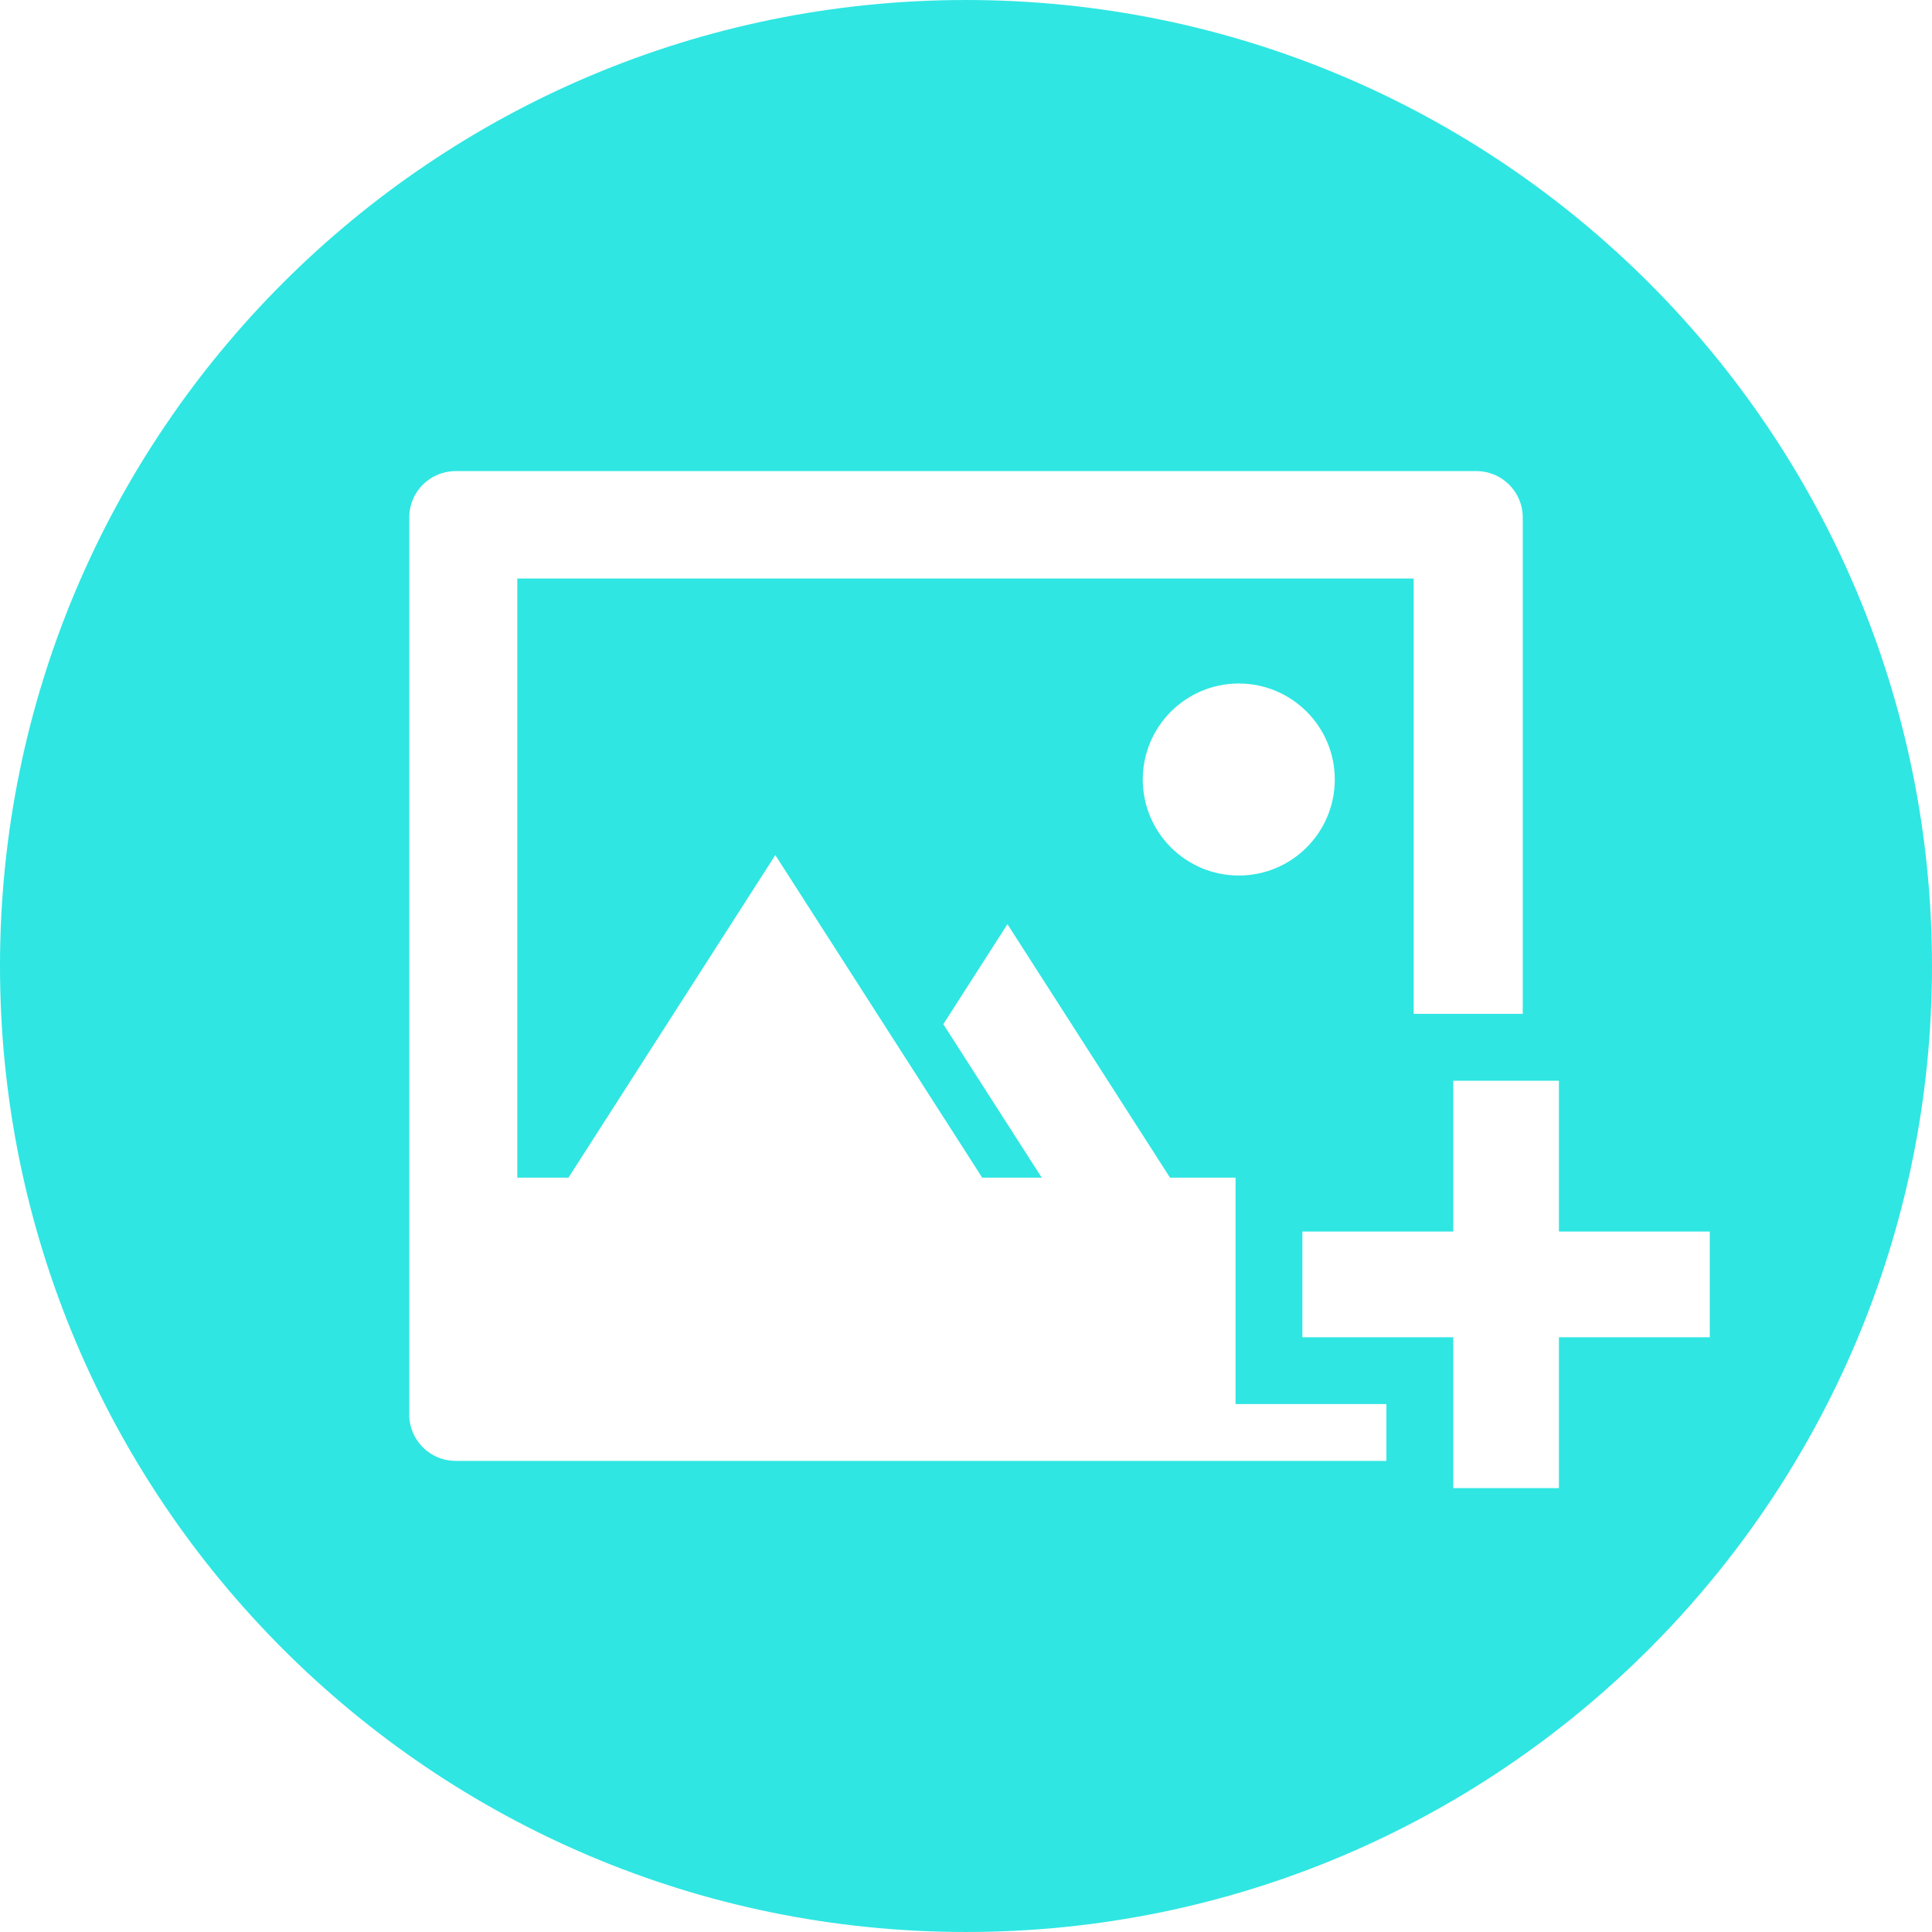
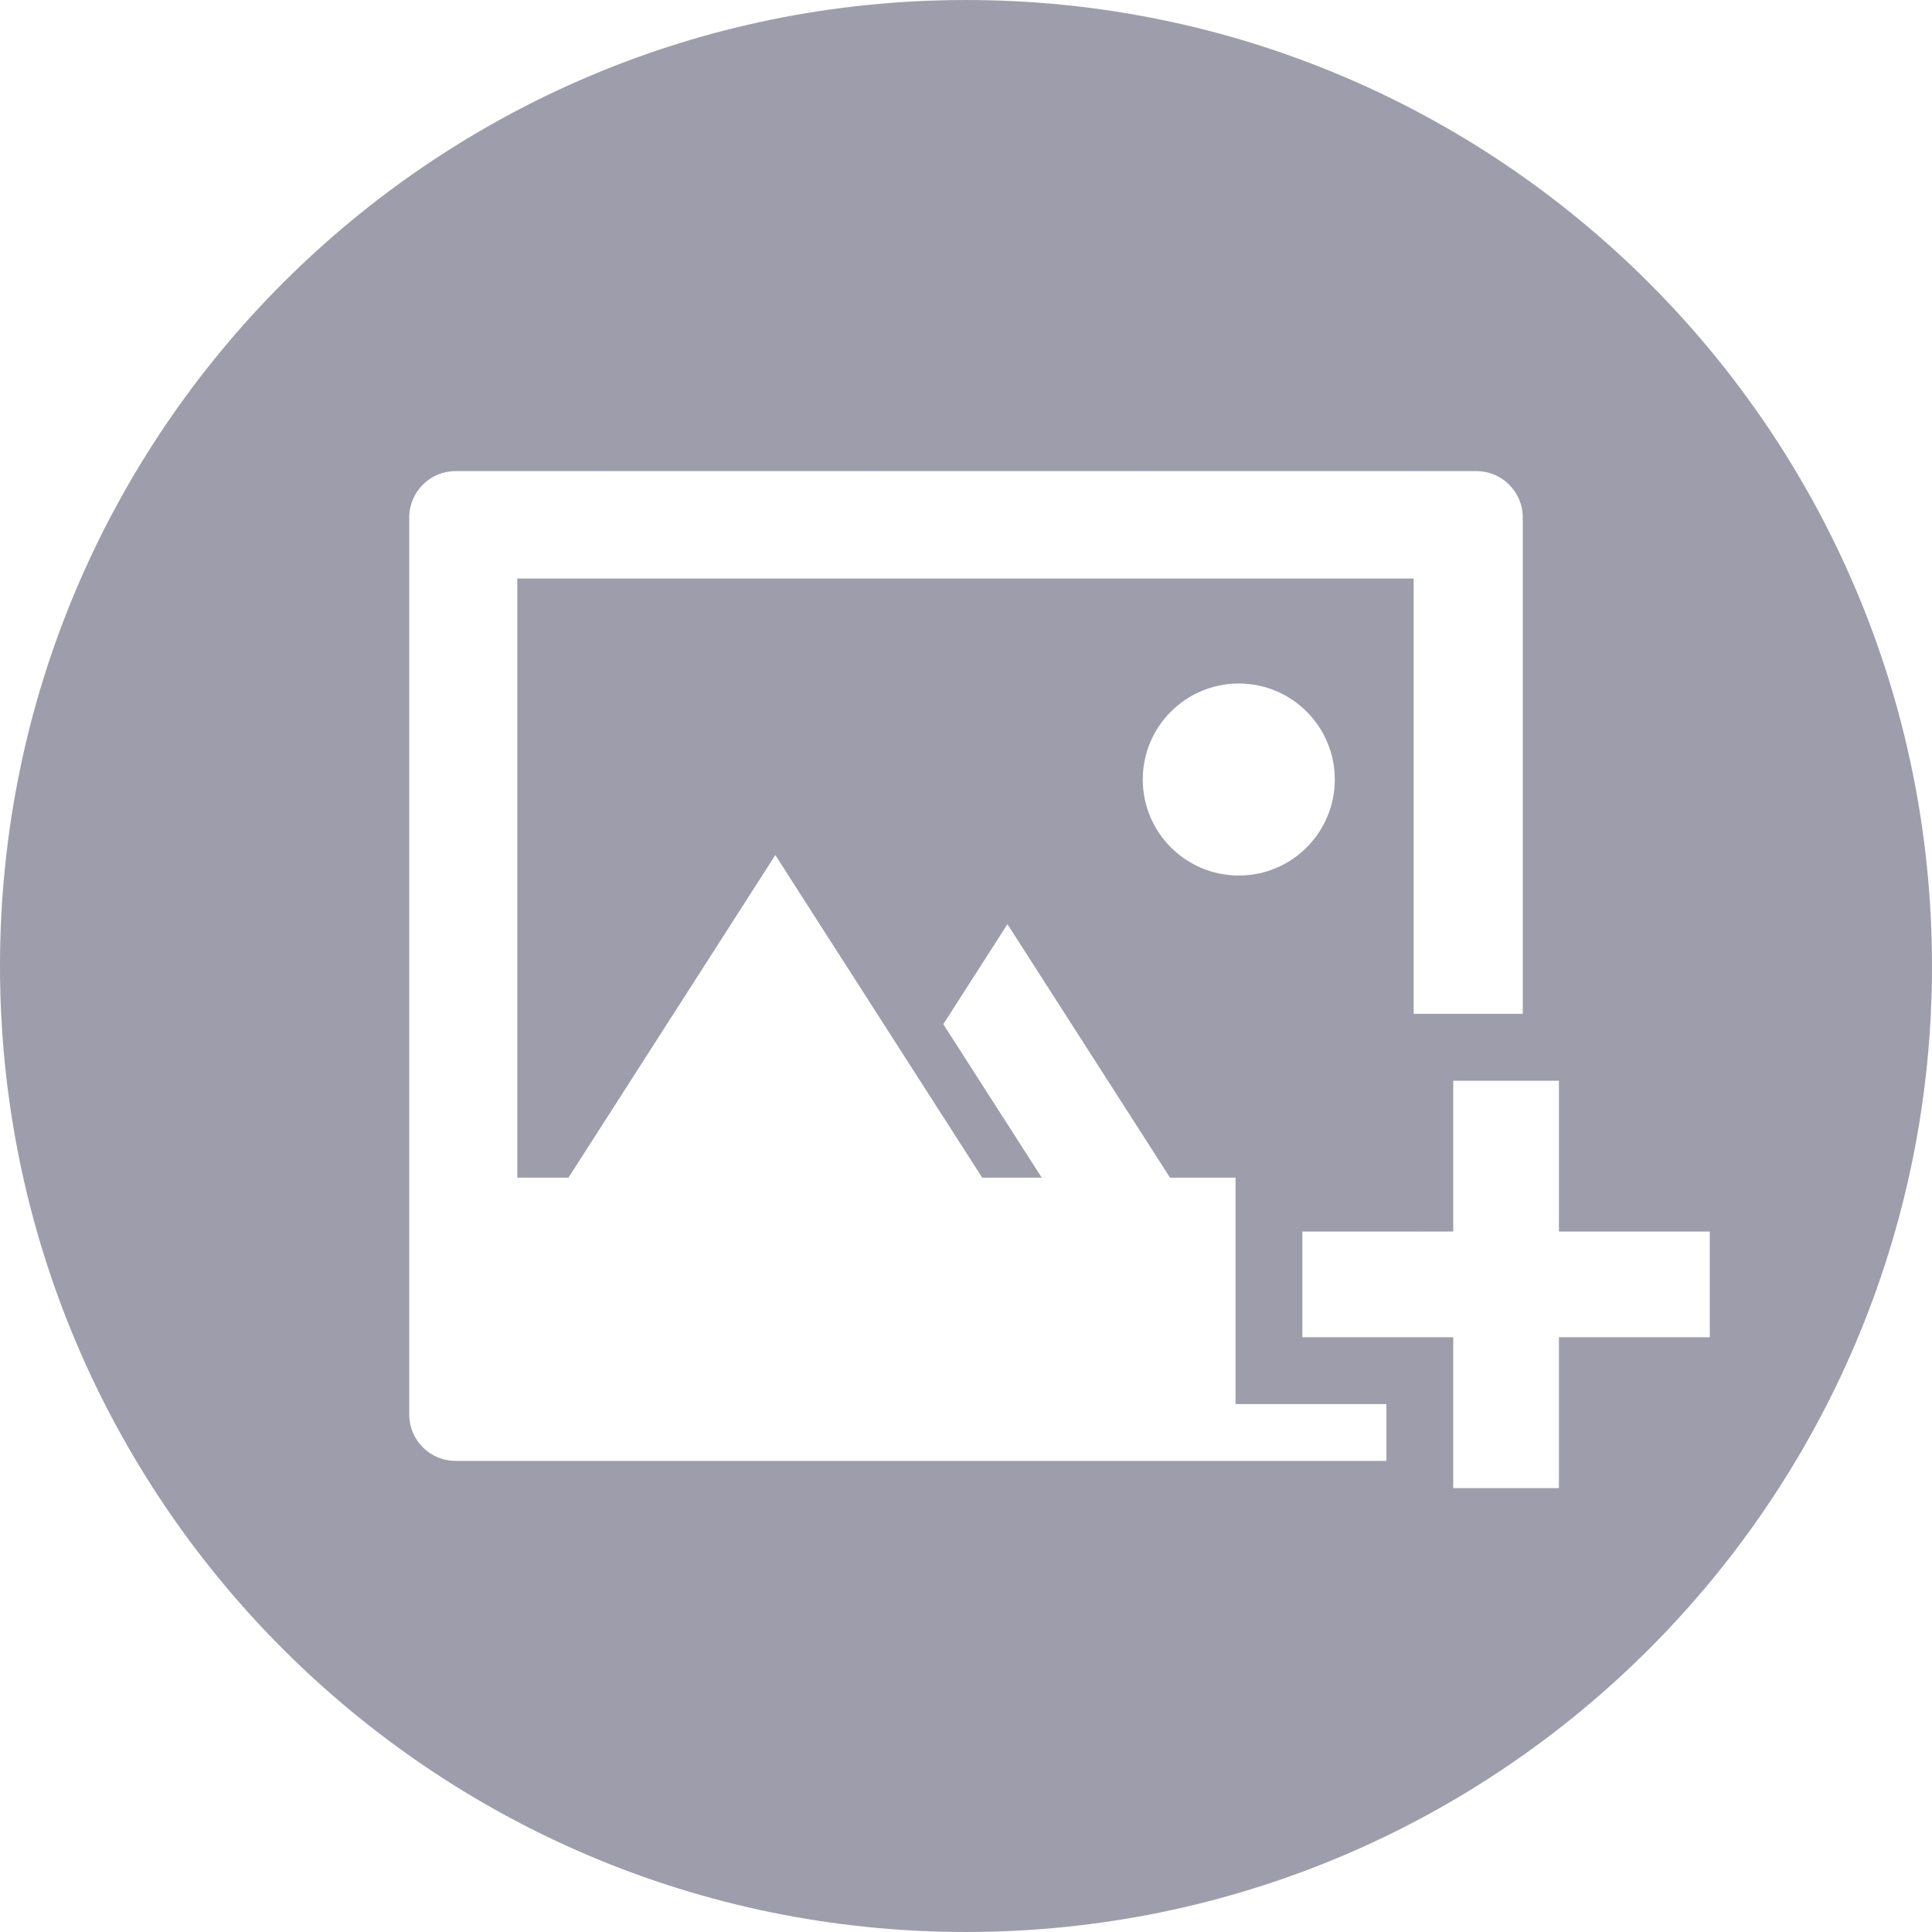
<svg xmlns="http://www.w3.org/2000/svg" version="1.1" id="Layer_1" x="0px" y="0px" viewBox="0 0 299.998 299.998" style="enable-background:new 0 0 299.998 299.998;" xml:space="preserve">
  <g>
    <g>
-       <path style="fill : #2fe6e2" d="M149.995,0.001C67.156,0.001,0,67.16,0,149.999s67.156,149.997,149.995,149.997s150.003-67.161,150.003-149.997    C299.997,67.157,232.834,0.001,149.995,0.001z M70.75,226.844c-3.981,0-7.205-3.221-7.205-7.202V80.353    c0-3.979,3.224-7.202,7.205-7.202h158.497c3.981,0,7.205,3.224,7.205,7.202v77.081h-10.795h-6.147V89.834H80.323v93.027h7.949    l32.119-50.087l21.465,33.468l10.66,16.62h9.241l-15.281-23.827l9.959-15.53l25.241,39.355h10.177v8.375v16.412v10.374h10.374    h13.053v8.824H70.75z M207.264,121.042c0,8.232-6.676,14.908-14.908,14.908s-14.908-6.676-14.908-14.908    s6.676-14.908,14.908-14.908S207.264,112.813,207.264,121.042z M242.067,207.646v23.423H225.66v-4.225v-19.198h-23.428v-16.412    h23.428v-23.423h10.795h5.613v23.423h23.425v16.412H242.067z" />
+       <path style="fill : #9e9dac" d="M149.995,0.001C67.156,0.001,0,67.16,0,149.999s67.156,149.997,149.995,149.997s150.003-67.161,150.003-149.997    C299.997,67.157,232.834,0.001,149.995,0.001z M70.75,226.844c-3.981,0-7.205-3.221-7.205-7.202V80.353    c0-3.979,3.224-7.202,7.205-7.202h158.497c3.981,0,7.205,3.224,7.205,7.202v77.081h-10.795h-6.147V89.834H80.323v93.027h7.949    l32.119-50.087l21.465,33.468l10.66,16.62h9.241l-15.281-23.827l9.959-15.53l25.241,39.355h10.177v8.375v16.412v10.374h10.374    h13.053v8.824H70.75z M207.264,121.042c0,8.232-6.676,14.908-14.908,14.908s-14.908-6.676-14.908-14.908    s6.676-14.908,14.908-14.908S207.264,112.813,207.264,121.042z M242.067,207.646v23.423H225.66v-4.225v-19.198h-23.428v-16.412    h23.428v-23.423h10.795h5.613v23.423h23.425v16.412H242.067z" />
    </g>
  </g>
  <g>
</g>
  <g>
</g>
  <g>
</g>
  <g>
</g>
  <g>
</g>
  <g>
</g>
  <g>
</g>
  <g>
</g>
  <g>
</g>
  <g>
</g>
  <g>
</g>
  <g>
</g>
  <g>
</g>
  <g>
</g>
  <g>
</g>
</svg>
